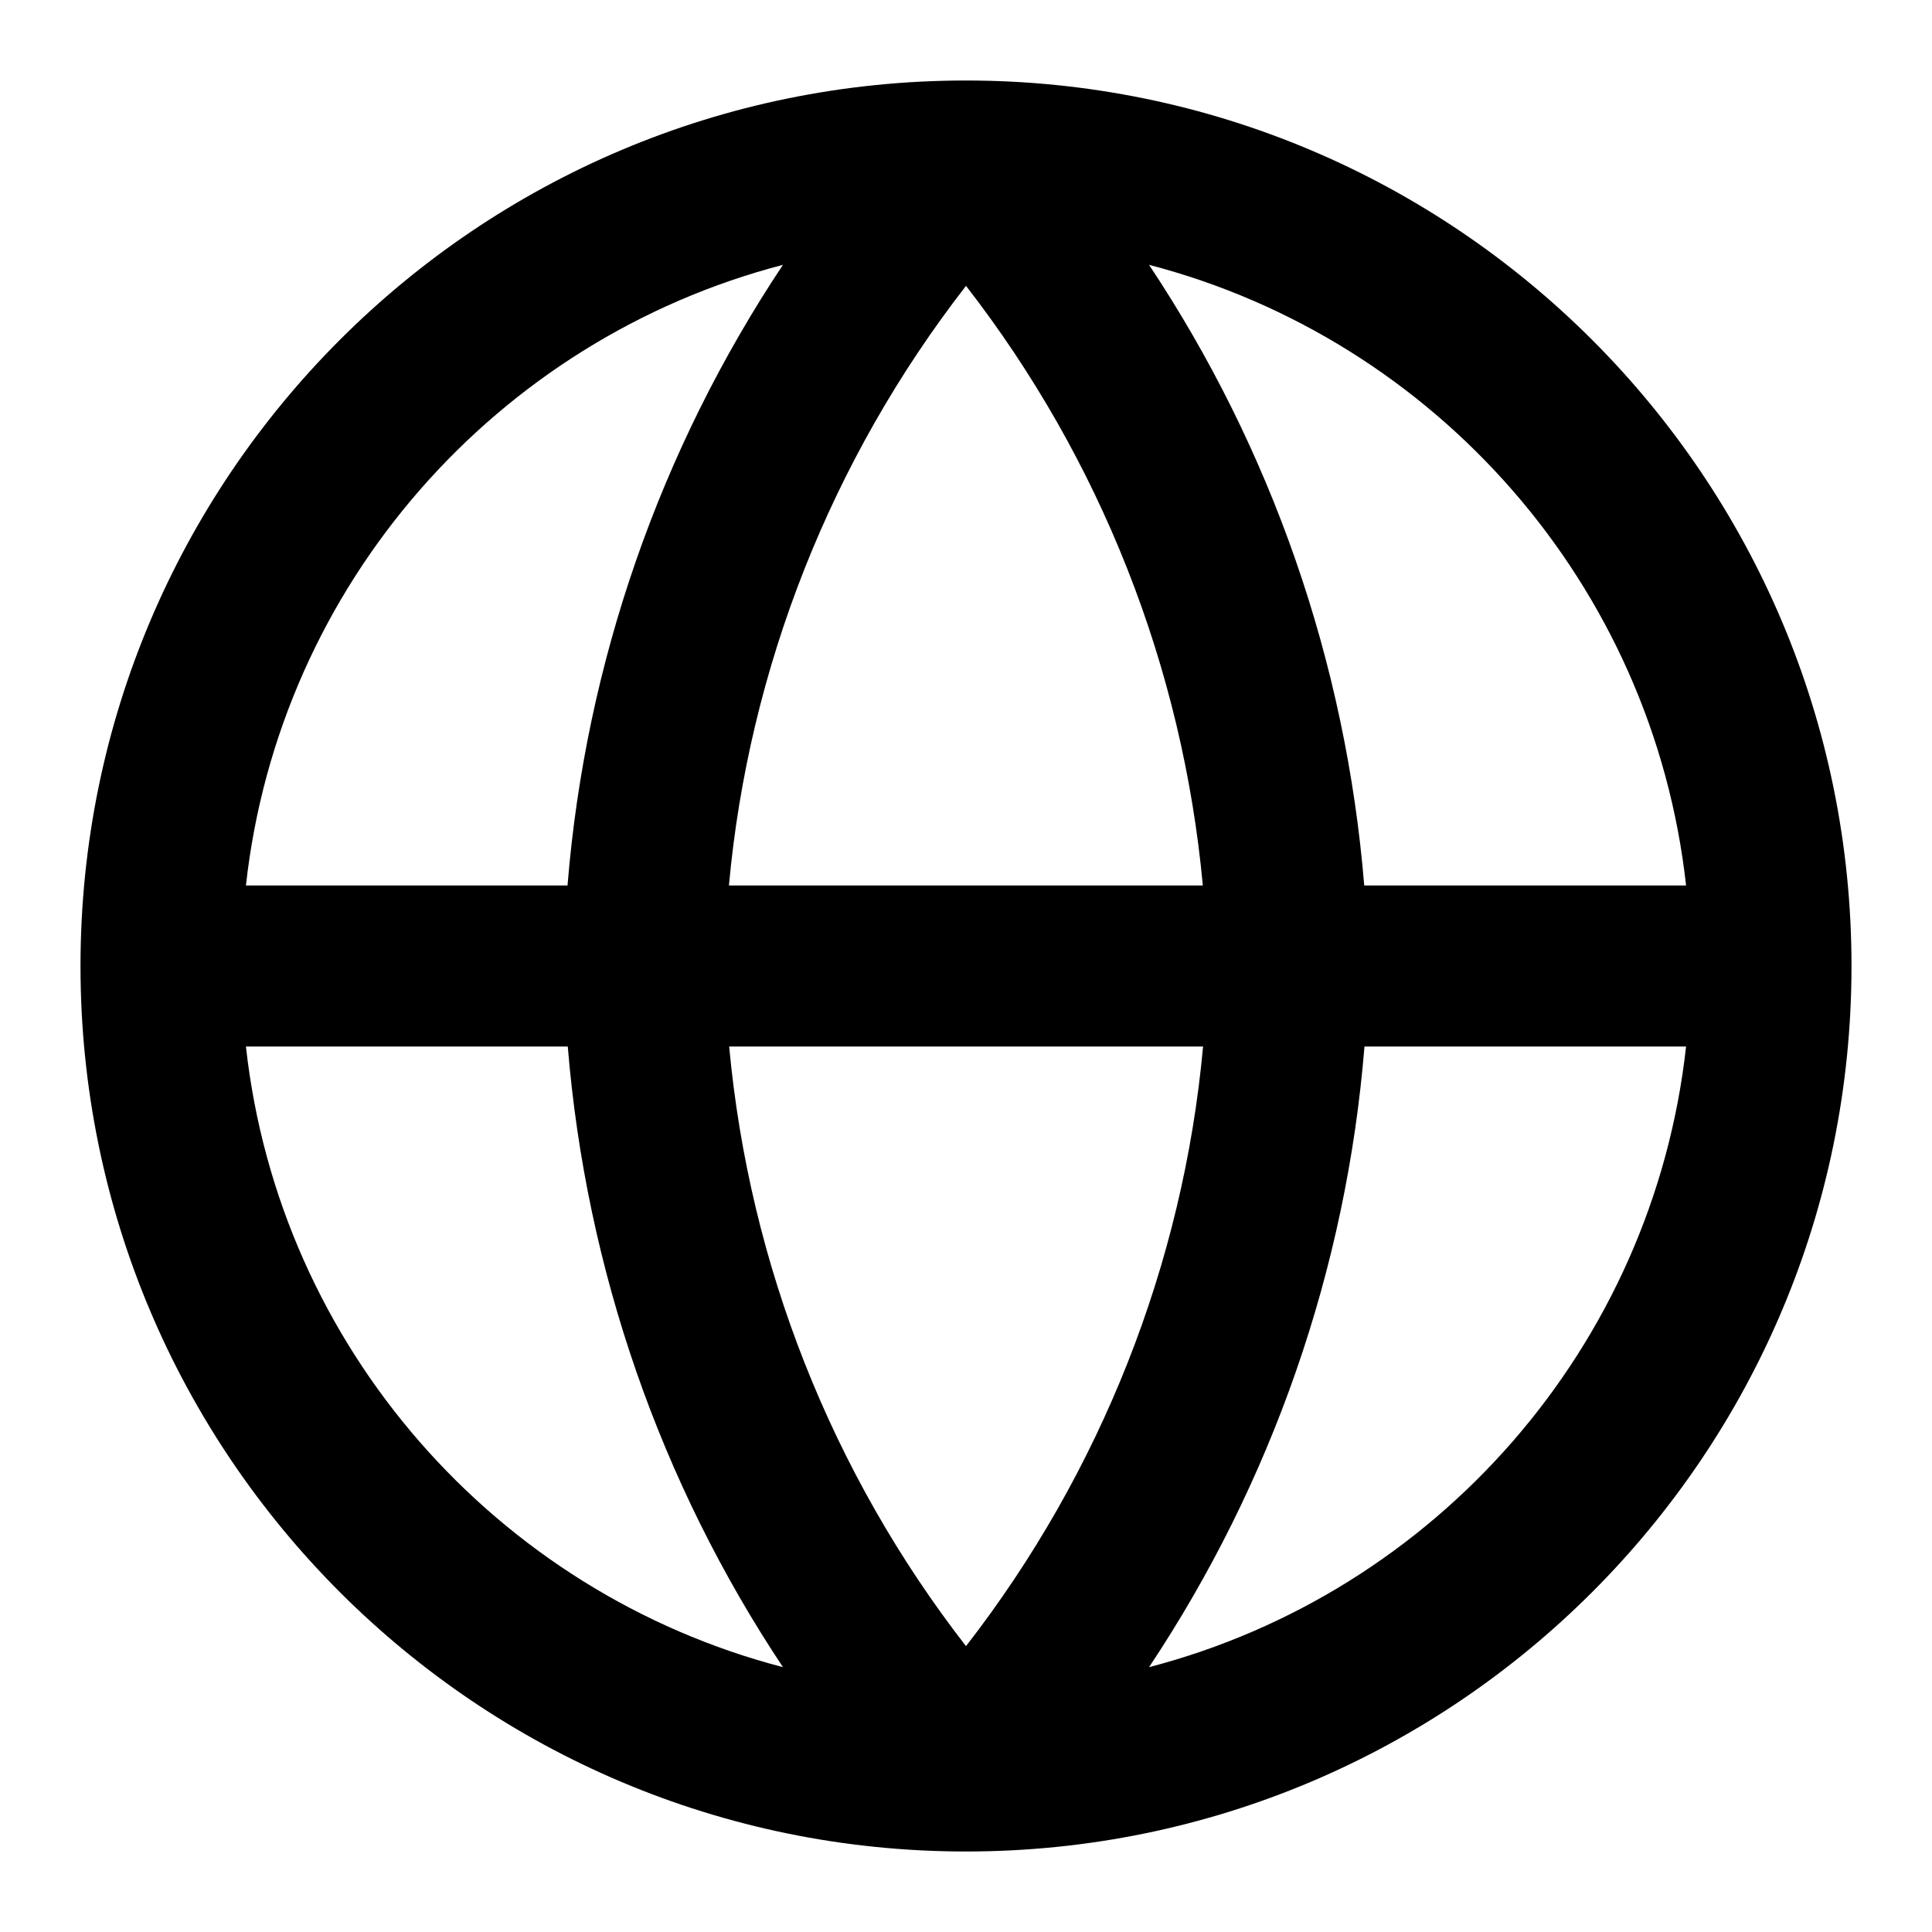
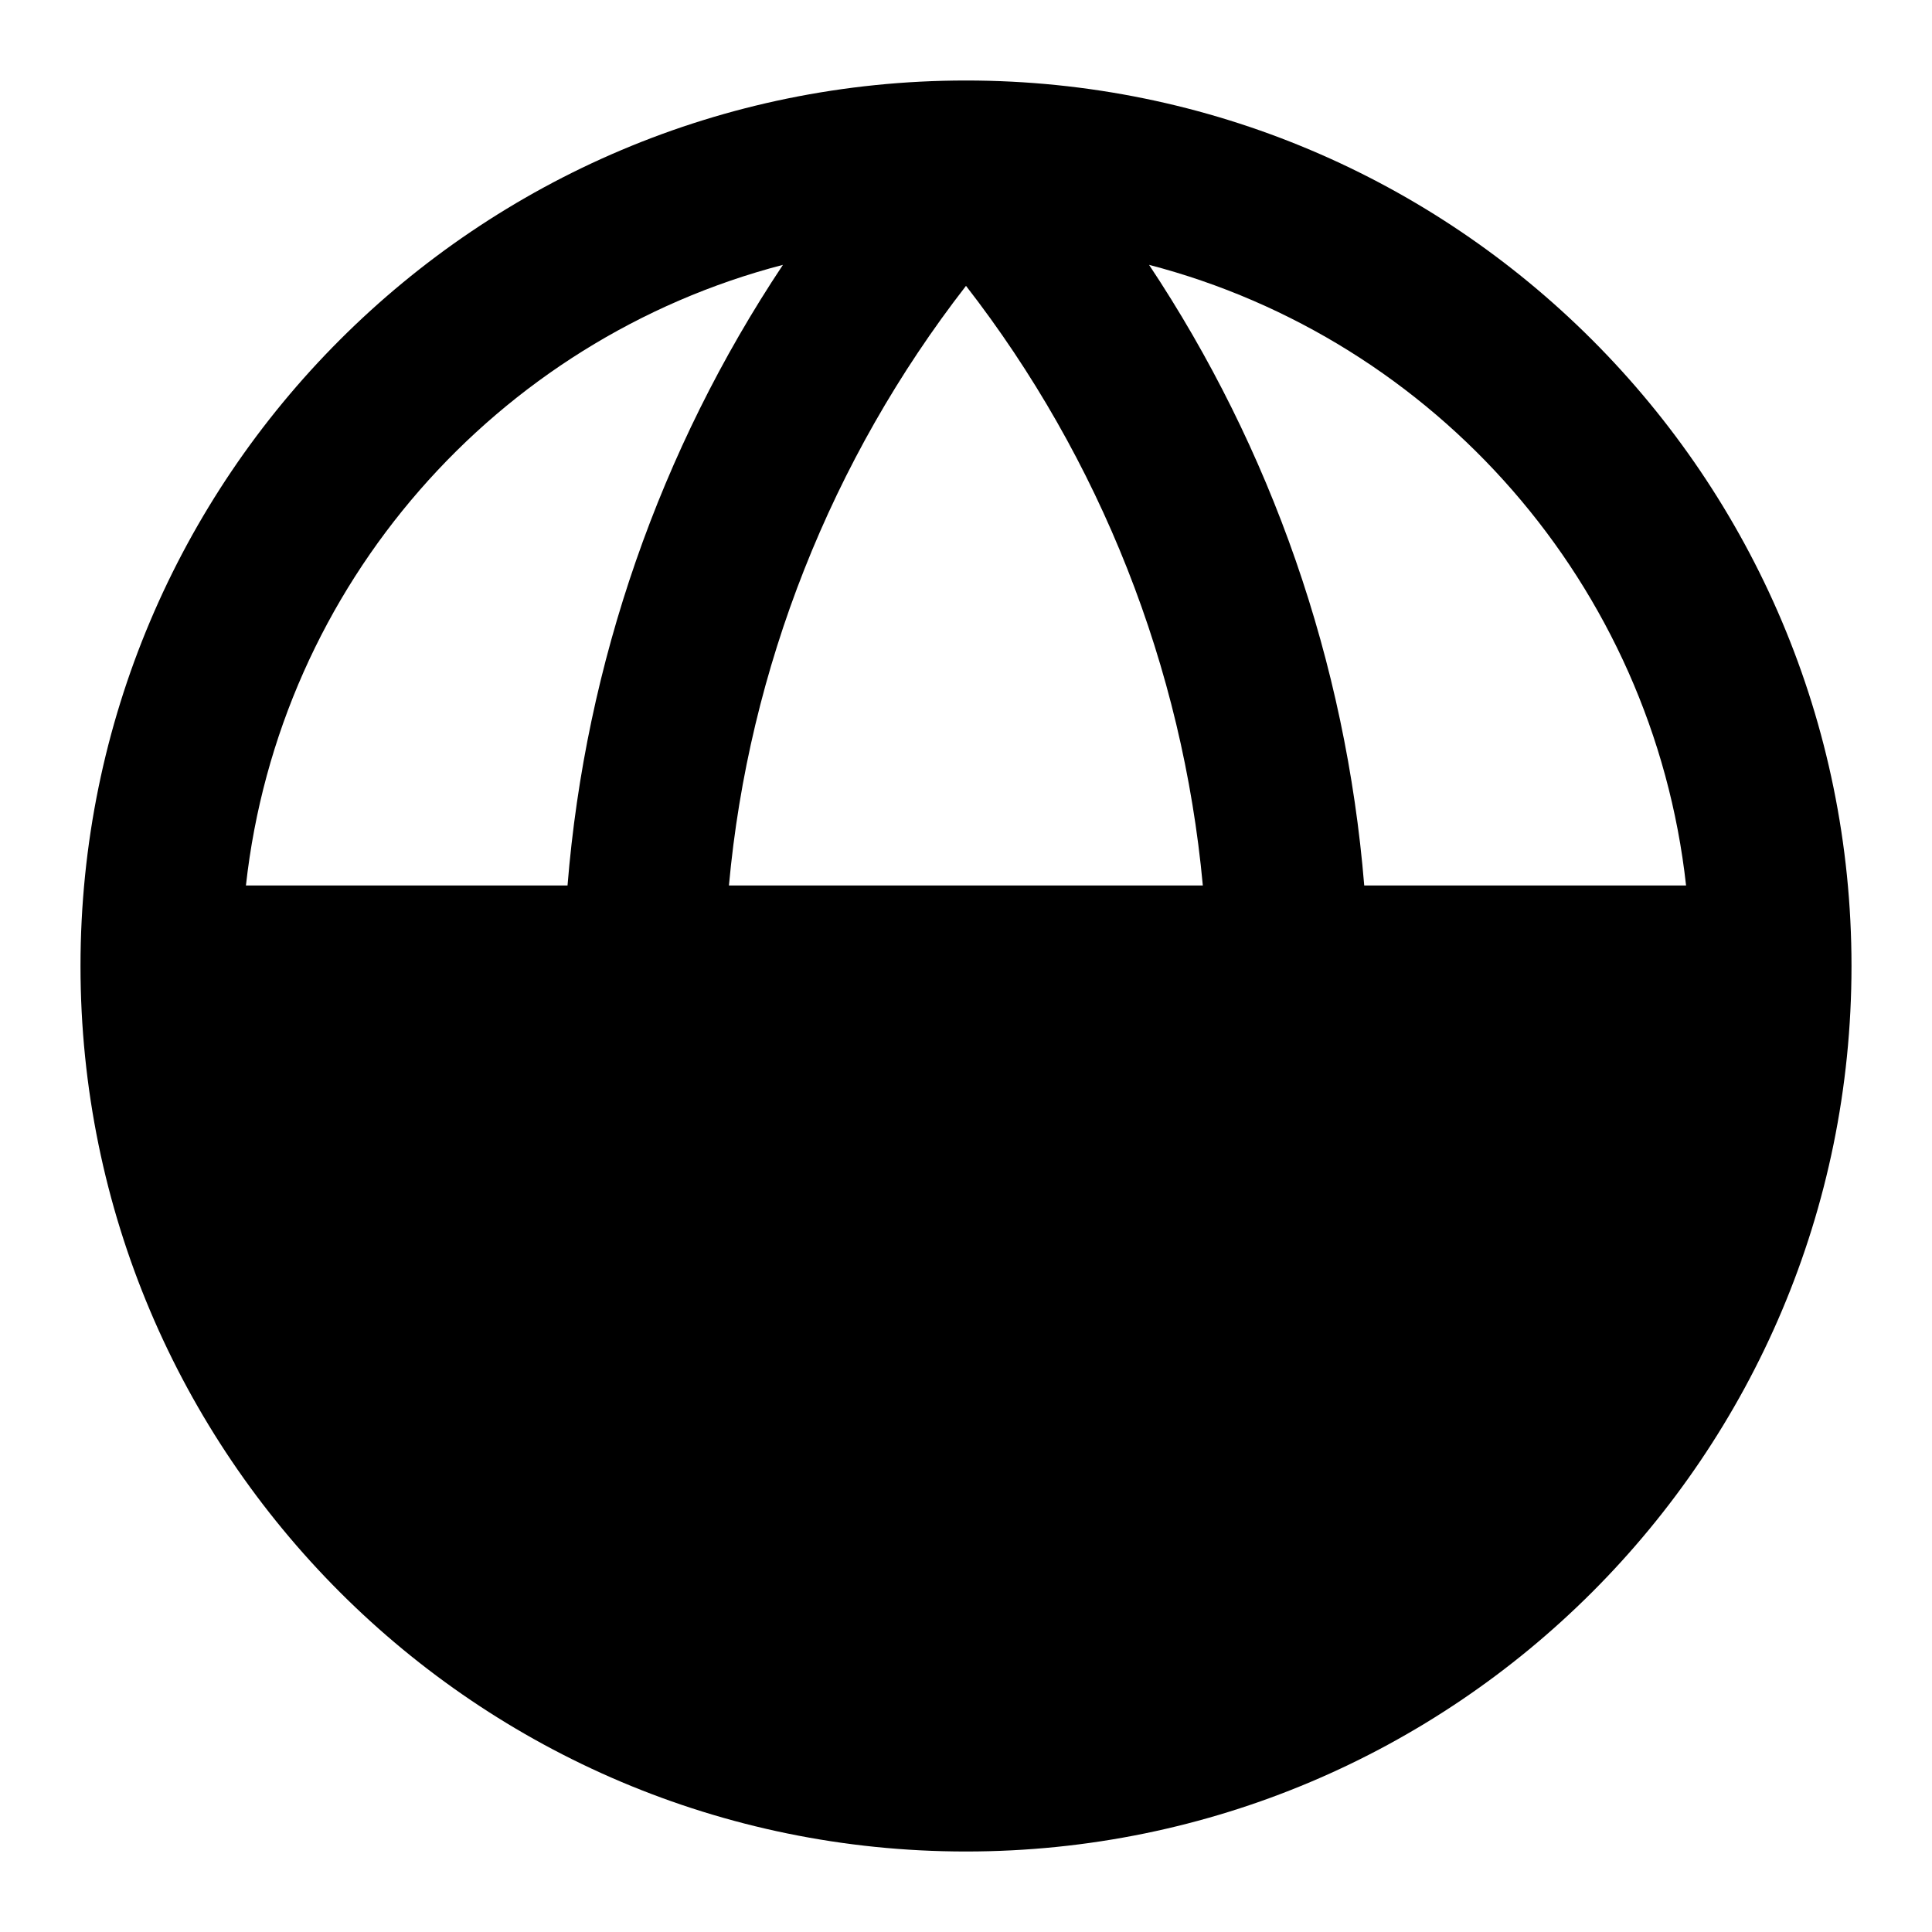
<svg xmlns="http://www.w3.org/2000/svg" width="24" height="24" viewBox="0 0 24 24" fill="none">
-   <path fill-rule="evenodd" clip-rule="evenodd" d="M11.997 23C5.923 22.998 1 18.074 1 12C1 5.925 5.925 1 12 1C18.075 1 23 5.925 23 12C23 18.075 18.076 22.999 12.001 23H11.997ZM20.945 11C20.532 7.263 17.831 4.216 14.274 3.29C15.795 5.577 16.719 8.224 16.947 11H20.945ZM16.95 13H20.945C20.532 16.737 17.831 19.784 14.274 20.71C15.801 18.416 16.726 15.763 16.95 13ZM14.942 11C14.691 8.287 13.67 5.702 12 3.551C10.324 5.71 9.301 8.303 9.055 11H14.942ZM9.058 13H14.945C14.699 15.697 13.676 18.29 12 20.449C10.33 18.298 9.309 15.713 9.058 13ZM7.05 11C7.274 8.237 8.199 5.584 9.726 3.29C6.169 4.216 3.468 7.263 3.055 11H7.05ZM3.055 13H7.053C7.281 15.776 8.205 18.423 9.726 20.71C6.169 19.784 3.468 16.737 3.055 13Z" fill="currentColor" />
+   <path d="M11.997 23C5.923 22.998 1 18.074 1 12C1 5.925 5.925 1 12 1C18.075 1 23 5.925 23 12C23 18.075 18.076 22.999 12.001 23H11.997ZM20.945 11C20.532 7.263 17.831 4.216 14.274 3.29C15.795 5.577 16.719 8.224 16.947 11H20.945ZM16.95 13H20.945C20.532 16.737 17.831 19.784 14.274 20.71C15.801 18.416 16.726 15.763 16.95 13ZM14.942 11C14.691 8.287 13.67 5.702 12 3.551C10.324 5.71 9.301 8.303 9.055 11H14.942ZM9.058 13H14.945C14.699 15.697 13.676 18.29 12 20.449C10.33 18.298 9.309 15.713 9.058 13ZM7.05 11C7.274 8.237 8.199 5.584 9.726 3.29C6.169 4.216 3.468 7.263 3.055 11H7.05ZM3.055 13H7.053C7.281 15.776 8.205 18.423 9.726 20.71C6.169 19.784 3.468 16.737 3.055 13Z" fill="currentColor" />
</svg>
